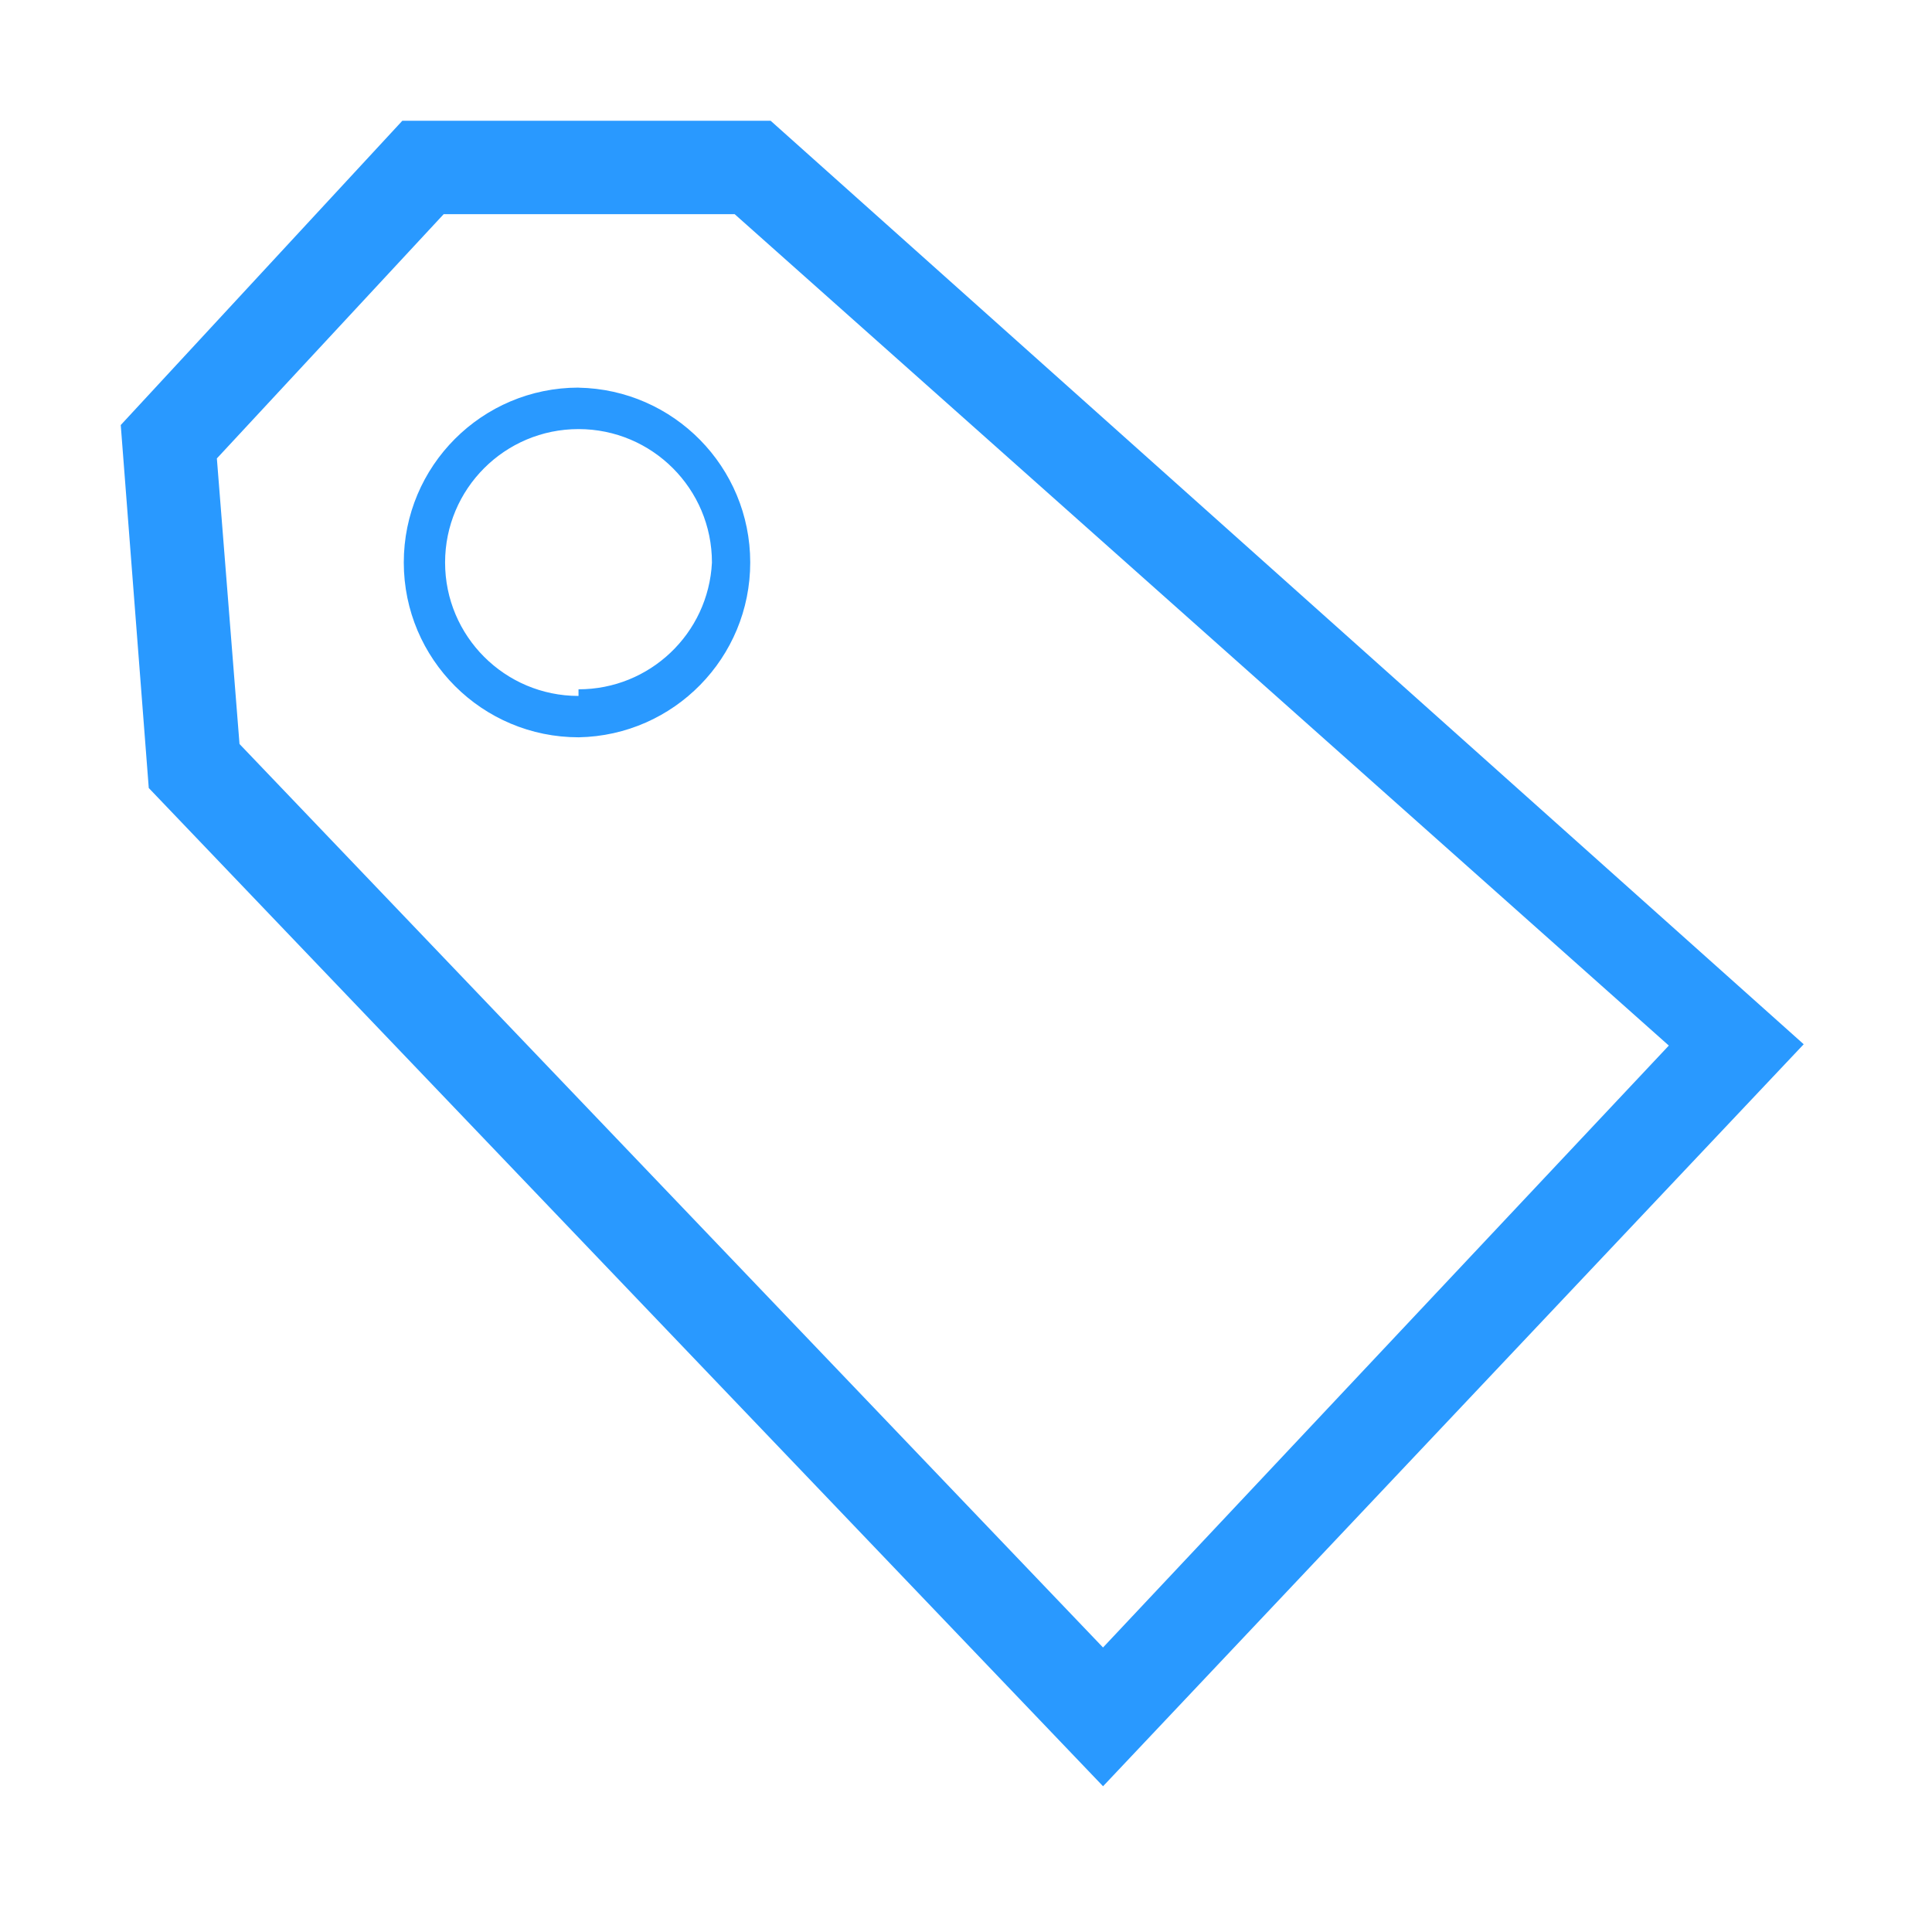
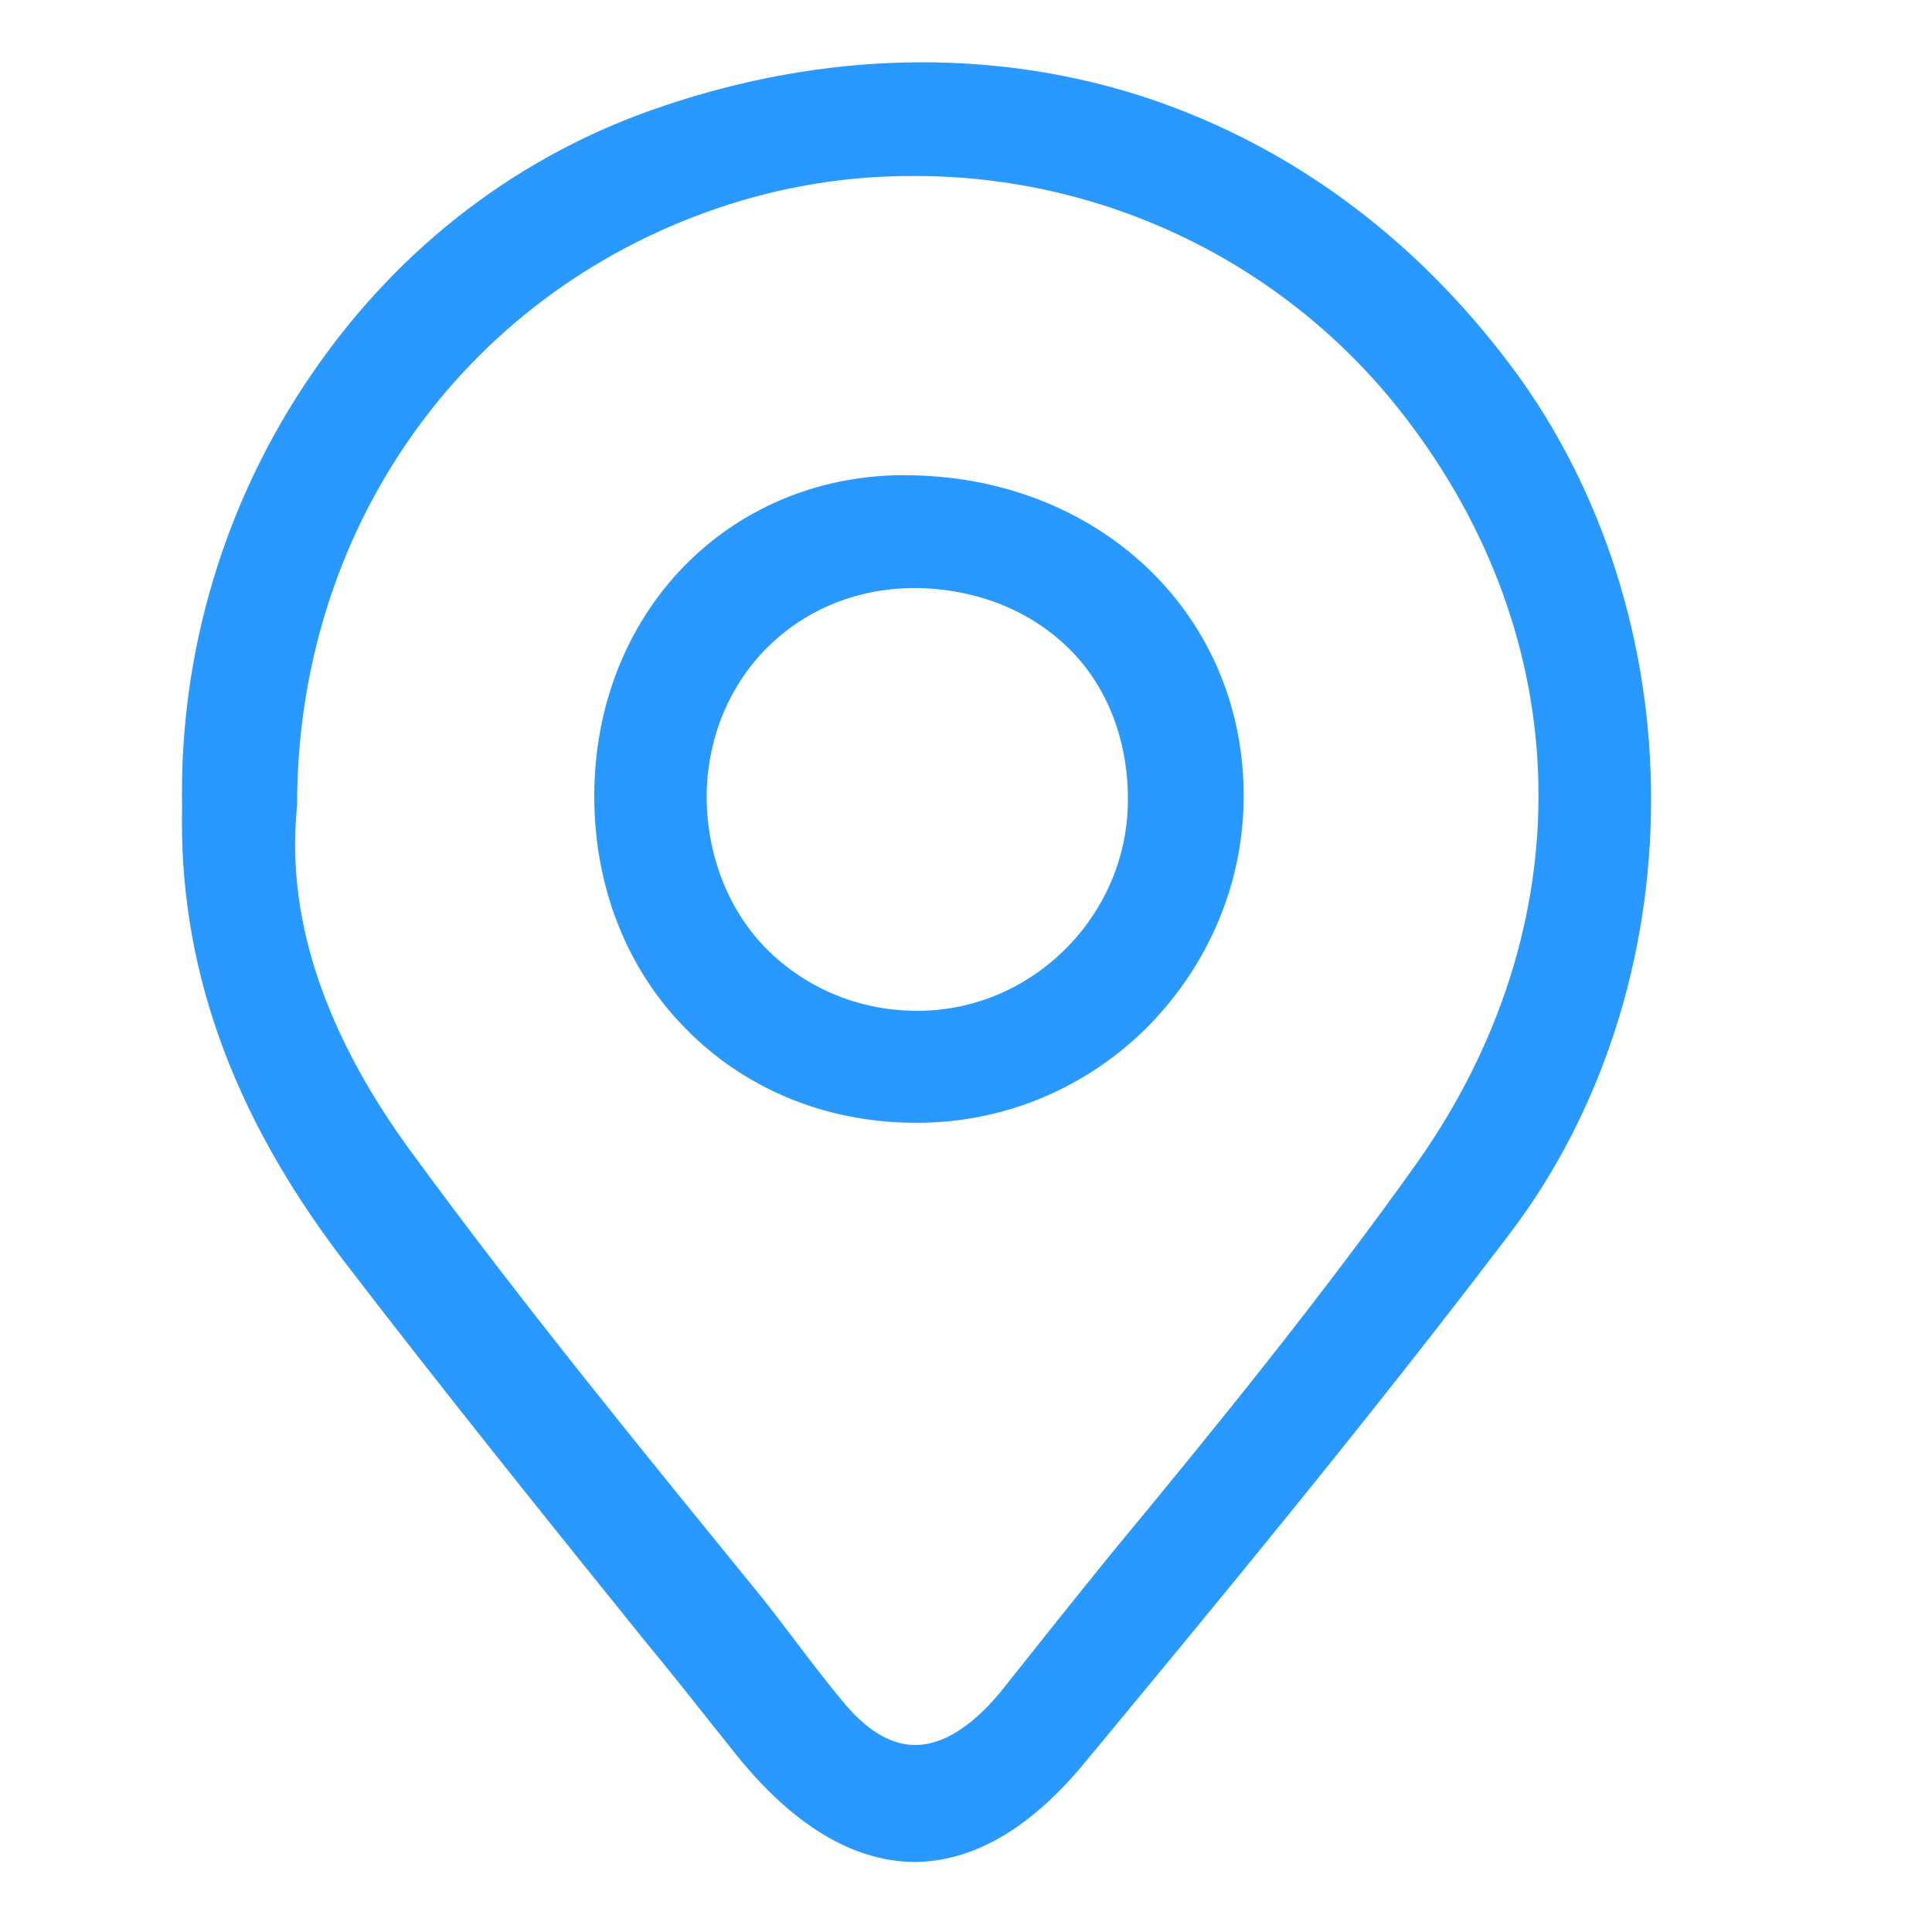
- <svg xmlns="http://www.w3.org/2000/svg" t="1574070433844" class="icon" viewBox="0 0 1024 1024" version="1.1" p-id="4520" width="48" height="48">
-   <path d="M408.48 64H213.248L64 225.28l14.848 192.384L584.64 946.752l371.36-393.28L408.448 64z m176.128 809.184L126.944 394.336l-12-151.36 120.224-129.472h154.208l495.136 440.672-299.904 319.04z" fill="#2999FF" p-id="4521" />
-   <path d="M306.624 205.44a92.672 92.672 0 1 0 0.128 185.344 92.672 92.672 0 0 0-0.128-185.312z m0 163.424a70.72 70.72 0 1 1 70.72-70.72 70.72 70.72 0 0 1-70.72 67.2v3.52z" fill="#2999FF" p-id="4522" />
+ <svg xmlns="http://www.w3.org/2000/svg" t="1574070068869" class="icon" viewBox="0 0 1024 1024" version="1.1" p-id="2992" width="48" height="48">
+   <path d="M479.296 251.84h-0.96c-93.056 0.608-163.36 73.632-163.36 170.24 0 47.456 16.96 91.04 47.936 122.592 30.976 31.936 73.6 49.952 120.736 50.432h2.464c45.6 0 88.704-17.92 121.216-49.92 33.44-33.472 52.416-78.016 51.84-125.472-1.056-95.648-78.08-167.84-179.872-167.84z m118.496 173.984c-0.96 60.192-51.136 109.92-111.328 109.92h-0.576c-30.72 0-59.264-12.16-80-33.216-20.704-21.12-31.776-51.136-31.328-82.464 1.536-61.728 48.64-108.384 110.272-108.384h1.536c31.808 0.608 60.64 12.16 81.376 33.248 19.904 20.256 30.624 49.216 30.048 80.896z" fill="#2999FF" p-id="2993" />
+   <path d="M802.144 195.68C749.376 124.48 680.48 74.56 601.6 49.856c-78.56-24.288-164.8-22.4-249.728 6.24-75.616 25.184-140.16 74.208-186.56 142.048a391.68 391.68 0 0 0-68.8 229.216c-1.92 83.744 25.664 161.984 84.928 239.936 52.768 68.8 107.648 137.12 161.376 203.68 16 19.296 31.904 39.808 47.456 59.136 30.048 37.344 61.6 56.16 93.536 56.768h0.576c30.976 0 61.6-17.44 90.688-52.8 69.856-84.32 150.784-182.208 225.824-281.152 47.936-63.488 74.208-144.992 74.208-228.736 0.224-83.04-25.568-164.576-72.928-228.512zM751.52 615.68c-51.136 71.872-107.424 141.248-162.816 208.128-19.2 23.68-39.552 49.248-58.752 73.408-14.976 17.92-30.4 27.68-44.8 27.68-13.408 0-26.464-8.256-38.944-23.68-14.048-16.864-27.456-35.584-41.472-53.376-62.656-77.024-128.16-156.992-188-238.976-30.72-42.432-67.04-107.424-59.264-181.632v-0.608c0-145.472 87.168-269.76 222.176-316.032a318.176 318.176 0 0 1 105.536-17.312c99.296 0 195.648 45.344 258.656 126.624 92.96 119.808 95.296 271.04 7.68 395.776z" fill="#2999FF" p-id="2994" />
</svg>
